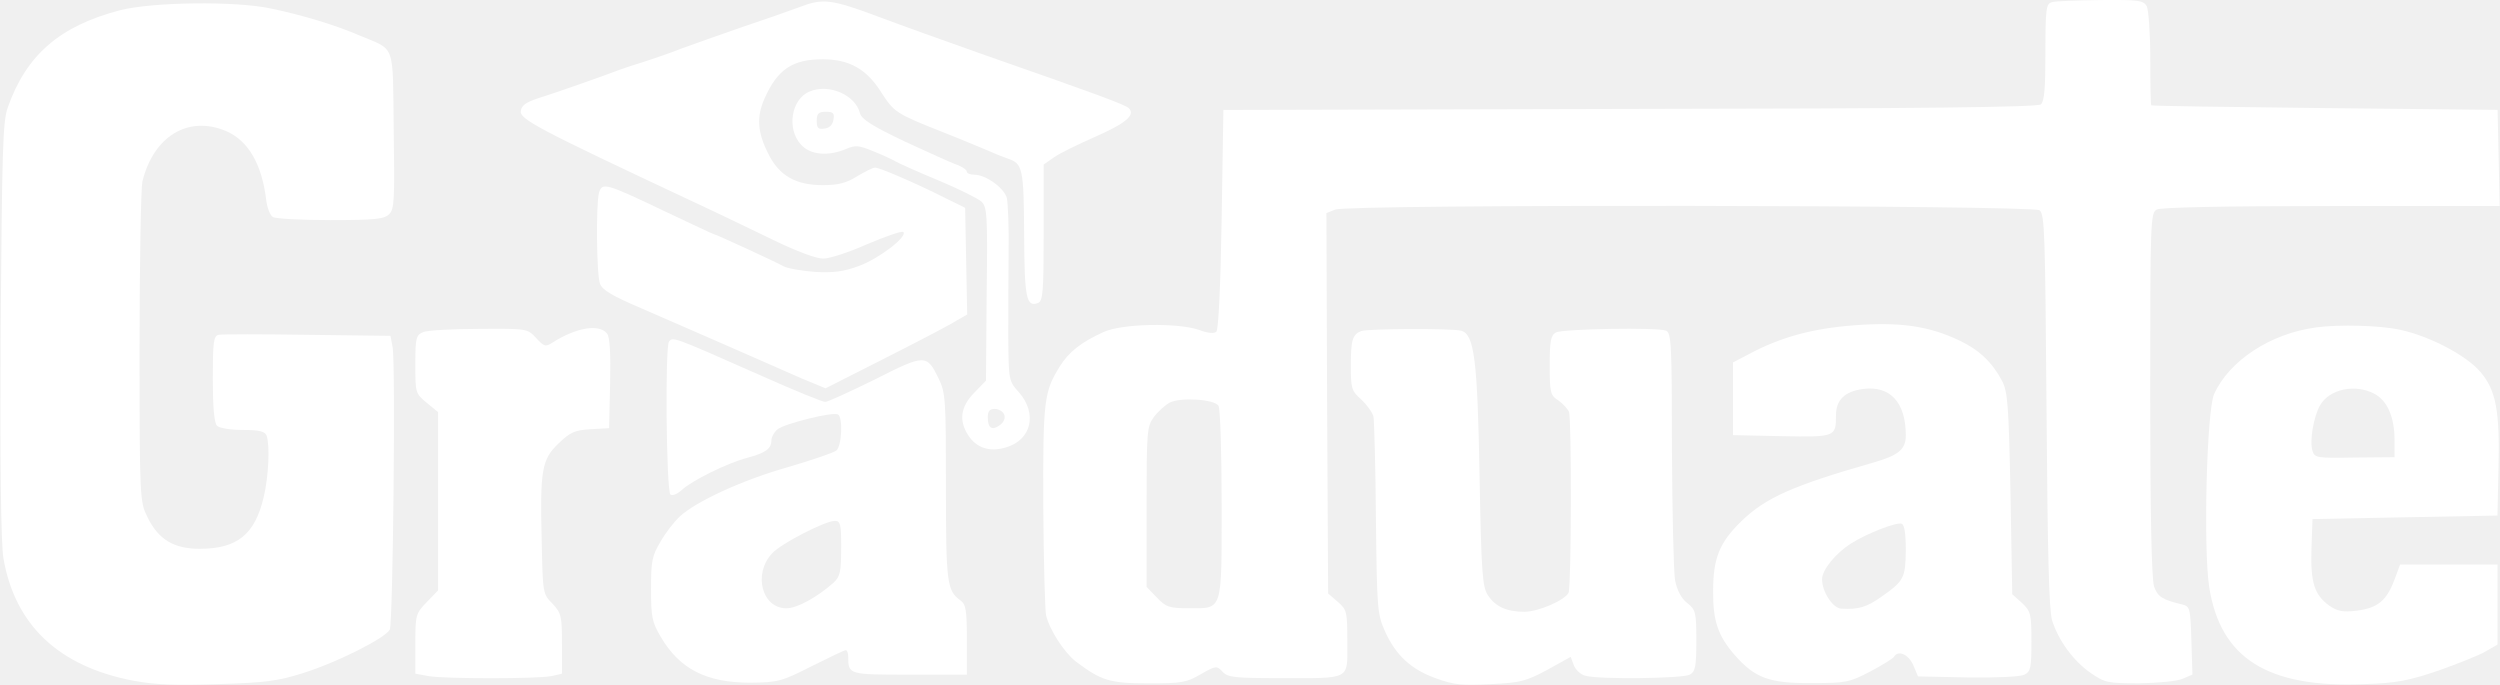
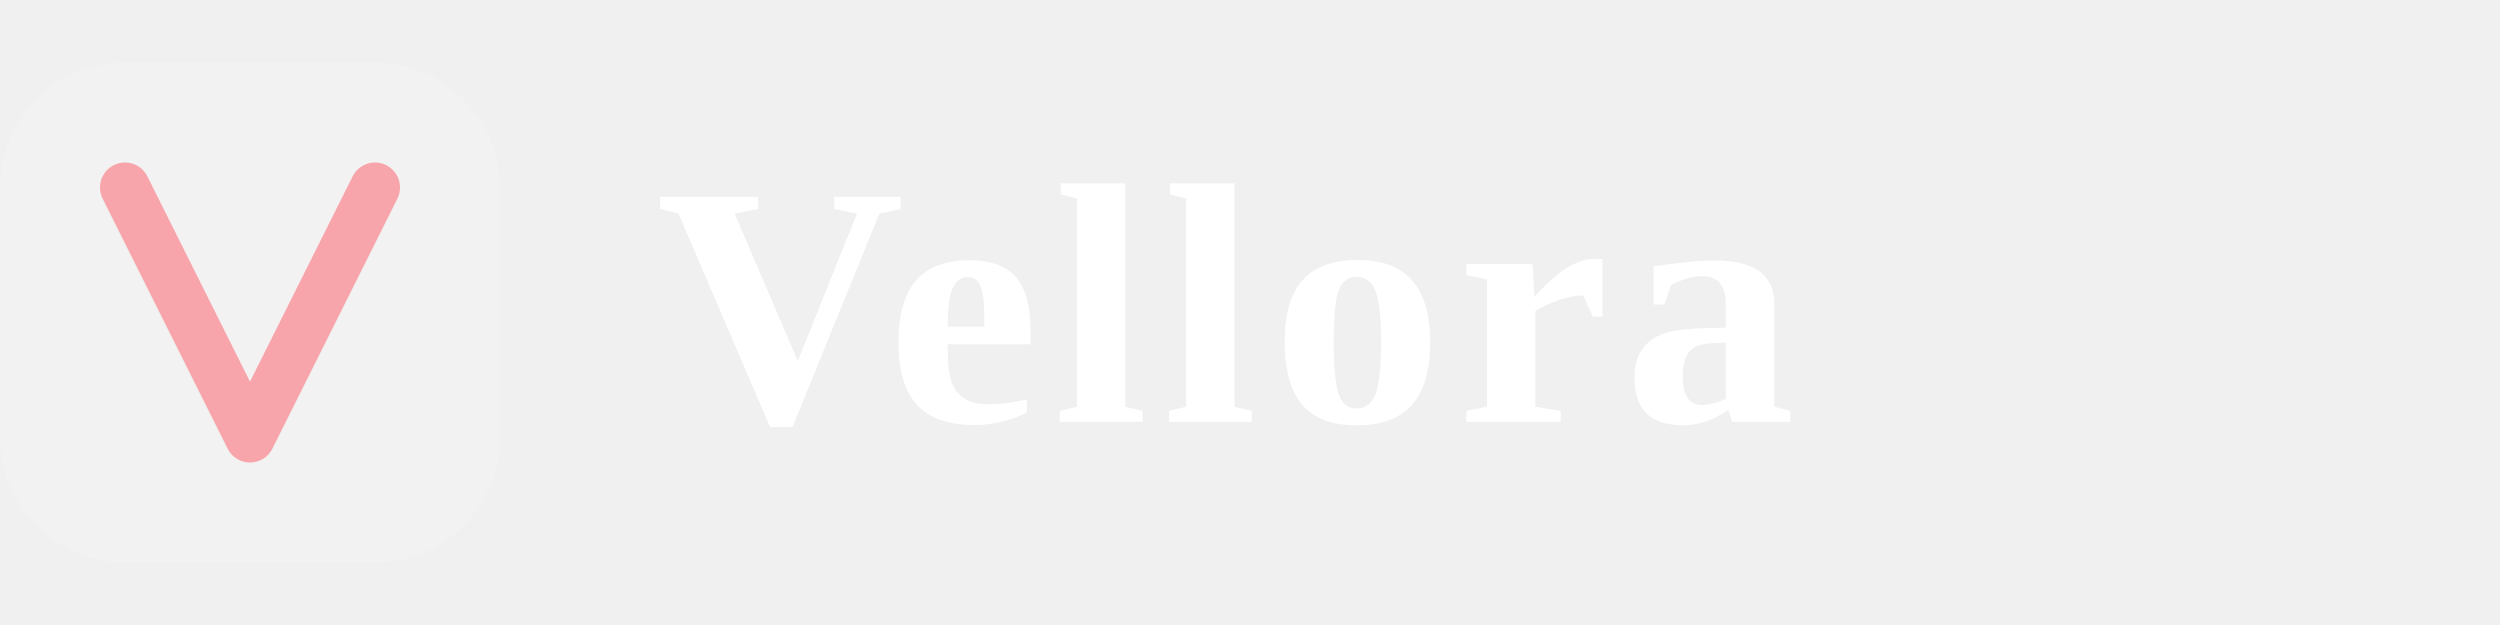
- <svg xmlns="http://www.w3.org/2000/svg" width="146" height="40" viewBox="0 0 146 40" fill="none">
-   <g clip-path="url(#clip0_436_1665)">
-     <path fill-rule="evenodd" clip-rule="evenodd" d="M46.681 0.42C46.07 0.646 44.499 1.197 43.216 1.625C41.933 2.074 40.361 2.625 39.751 2.851C39.141 3.097 38.183 3.422 37.61 3.608C37.059 3.771 36.406 3.996 36.184 4.076C35.451 4.362 32.331 5.465 31.393 5.75C30.72 5.976 30.455 6.159 30.415 6.484C30.332 6.953 31.456 7.547 40.159 11.629C41.79 12.386 44.074 13.489 45.255 14.06C46.518 14.671 47.661 15.102 48.069 15.102C48.477 15.102 49.618 14.714 50.678 14.246C51.739 13.797 52.677 13.469 52.757 13.551C53.002 13.817 51.371 15.082 50.168 15.531C49.27 15.857 48.719 15.94 47.599 15.88C46.823 15.819 45.987 15.677 45.765 15.554C45.337 15.308 41.79 13.674 41.687 13.674C41.648 13.674 40.381 13.083 38.833 12.346C35.368 10.692 35.163 10.632 34.98 11.263C34.798 11.977 34.838 16.042 35.04 16.574C35.183 16.942 35.773 17.288 37.447 18.002C38.651 18.533 40.932 19.513 42.503 20.207C44.071 20.901 46.01 21.738 46.783 22.087L48.209 22.678L51.756 20.881C53.693 19.901 55.569 18.922 55.874 18.716L56.484 18.367L56.424 15.242L56.364 12.137L55.244 11.586C53.47 10.686 51.371 9.789 51.106 9.789C50.964 9.789 50.496 10.035 50.045 10.301C49.435 10.689 48.945 10.812 48.046 10.812C46.478 10.812 45.497 10.261 44.867 8.975C44.234 7.73 44.174 6.83 44.642 5.77C45.397 4.056 46.273 3.462 48.046 3.462C49.595 3.462 50.616 4.033 51.471 5.402C52.227 6.564 52.307 6.627 55.141 7.75C56.039 8.098 57.14 8.567 57.588 8.75C58.035 8.952 58.606 9.178 58.851 9.261C59.726 9.547 59.789 9.832 59.809 13.671C59.829 17.408 59.932 17.959 60.625 17.693C60.91 17.571 60.95 16.999 60.95 13.589V9.607L61.54 9.198C61.845 8.972 62.926 8.441 63.904 8.013C65.718 7.216 66.331 6.727 65.923 6.319C65.72 6.116 64.007 5.482 57.28 3.134C55.201 2.4 52.529 1.44 51.328 0.988C48.537 -0.054 48.066 -0.114 46.681 0.417V0.42Z" fill="white" />
-     <path fill-rule="evenodd" clip-rule="evenodd" d="M119.82 0.134C119.495 0.217 119.452 0.523 119.452 3.054C119.452 5.156 119.392 5.913 119.187 6.096C118.985 6.259 112.298 6.341 95.174 6.361L71.446 6.421L71.344 12.791C71.284 16.631 71.161 19.244 71.038 19.367C70.916 19.49 70.548 19.47 70.02 19.264C68.757 18.836 65.535 18.896 64.454 19.387C63.148 19.979 62.415 20.55 61.885 21.41C60.967 22.881 60.907 23.389 60.927 29.556C60.947 32.784 61.029 35.641 61.089 35.926C61.292 36.783 62.15 38.112 62.843 38.643C64.311 39.746 64.799 39.908 67.063 39.908C68.999 39.908 69.285 39.868 70.12 39.377C71.018 38.866 71.058 38.866 71.403 39.234C71.709 39.56 72.096 39.603 74.768 39.603C78.949 39.603 78.683 39.746 78.683 37.5C78.683 35.724 78.663 35.621 78.133 35.152L77.563 34.661L77.503 23.552L77.463 12.443L77.973 12.24C78.809 11.915 118.682 11.975 119.11 12.28C119.415 12.526 119.435 13.628 119.518 23.98C119.578 32.25 119.66 35.641 119.843 36.232C120.211 37.395 121.066 38.58 122.084 39.294C122.92 39.866 123.062 39.906 124.919 39.906C126.019 39.886 127.16 39.783 127.468 39.64L128.038 39.394L127.978 37.415C127.918 35.475 127.896 35.412 127.408 35.292C126.287 35.027 126.002 34.844 125.797 34.25C125.654 33.821 125.572 29.982 125.572 23.038C125.572 12.786 125.592 12.44 125.959 12.234C126.225 12.112 129.792 12.032 136.174 12.032H145.98L145.92 9.212L145.86 6.416L135.769 6.313C130.225 6.253 125.657 6.19 125.637 6.15C125.597 6.13 125.577 4.905 125.577 3.433C125.577 1.962 125.475 0.594 125.375 0.371C125.172 0.023 124.927 -0.017 122.663 0.003C121.297 0.023 120.014 0.063 119.829 0.126L119.82 0.134ZM71.161 23.698C71.264 23.86 71.344 26.434 71.344 29.436C71.344 35.786 71.426 35.521 69.427 35.521C68.287 35.521 68.101 35.461 67.551 34.887L66.961 34.275V29.599C66.961 25.189 66.981 24.903 67.388 24.352C67.614 24.046 68.041 23.658 68.307 23.515C68.94 23.189 70.916 23.312 71.161 23.698Z" fill="white" />
-     <path fill-rule="evenodd" clip-rule="evenodd" d="M6.99 0.603C3.482 1.523 1.526 3.216 0.445 6.302C0.16 7.119 0.12 8.852 0.038 19.287C-0.002 27.211 0.057 31.765 0.2 32.602C0.873 36.501 3.422 38.912 7.762 39.749C9.068 39.994 10.249 40.034 12.736 39.952C15.527 39.869 16.243 39.769 17.729 39.297C19.685 38.686 22.519 37.255 22.765 36.766C22.947 36.378 23.112 21.207 22.927 20.267L22.804 19.613L17.954 19.553C15.285 19.513 12.961 19.513 12.775 19.553C12.47 19.613 12.428 19.962 12.428 22.127C12.428 23.781 12.51 24.701 12.673 24.863C12.815 25.006 13.468 25.109 14.181 25.109C15.139 25.109 15.464 25.192 15.567 25.435C15.77 25.986 15.69 27.803 15.405 29.008C14.894 31.213 13.856 32.05 11.655 32.05C10.146 32.05 9.248 31.499 8.618 30.214C8.17 29.314 8.15 29.194 8.15 20.31C8.15 15.368 8.233 10.998 8.313 10.609C8.966 7.955 10.982 6.73 13.186 7.647C14.492 8.198 15.305 9.587 15.55 11.712C15.61 12.14 15.775 12.589 15.938 12.672C16.08 12.774 17.589 12.854 19.303 12.854C21.912 12.854 22.442 12.794 22.727 12.506C23.032 12.22 23.052 11.649 22.993 7.604C22.933 2.417 23.115 2.968 20.994 2.071C19.628 1.48 17.692 0.886 15.835 0.5C13.796 0.051 8.883 0.111 6.987 0.603H6.99Z" fill="white" />
-     <path fill-rule="evenodd" clip-rule="evenodd" d="M47.29 5.342C46.209 5.77 45.924 7.527 46.779 8.447C47.33 9.058 48.371 9.141 49.429 8.693C49.959 8.467 50.161 8.49 50.957 8.815C51.467 9.018 52.058 9.284 52.263 9.407C52.468 9.529 53.609 10.041 54.789 10.529C55.973 11.021 57.114 11.592 57.316 11.775C57.641 12.08 57.684 12.509 57.621 17.165L57.581 22.23L56.888 22.944C56.093 23.761 55.99 24.558 56.54 25.415C57.031 26.172 57.804 26.414 58.742 26.129C60.23 25.7 60.598 24.169 59.517 22.924C58.907 22.25 58.907 22.21 58.884 19.739C58.884 18.37 58.884 16.082 58.904 14.674C58.924 13.266 58.864 11.877 58.802 11.569C58.639 10.978 57.578 10.201 56.885 10.201C56.66 10.201 56.458 10.118 56.458 10.018C56.458 9.918 56.212 9.752 55.907 9.629C55.582 9.527 54.216 8.895 52.831 8.261C50.934 7.361 50.304 6.953 50.221 6.607C49.956 5.545 48.408 4.87 47.287 5.342H47.29ZM48.676 6.976C48.636 7.281 48.45 7.467 48.165 7.507C47.778 7.567 47.698 7.487 47.698 7.059C47.698 6.63 47.8 6.527 48.228 6.527C48.656 6.527 48.739 6.61 48.676 6.976ZM58.645 24.209C58.727 24.412 58.625 24.658 58.4 24.82C57.932 25.169 57.687 25.003 57.687 24.372C57.687 24.023 57.789 23.881 58.094 23.881C58.32 23.881 58.562 24.023 58.645 24.206V24.209Z" fill="white" />
-     <path fill-rule="evenodd" clip-rule="evenodd" d="M108.242 19.002C105.835 19.185 103.962 19.696 102.106 20.696L101.207 21.164V25.412L104.042 25.472C107.181 25.532 107.221 25.512 107.221 24.266C107.221 23.347 107.732 22.858 108.813 22.715C110.381 22.512 111.299 23.492 111.299 25.432C111.299 26.249 110.871 26.595 109.363 27.026C104.715 28.354 103.104 29.068 101.698 30.436C100.415 31.682 100.047 32.602 100.047 34.501C100.027 36.258 100.332 37.135 101.31 38.258C102.493 39.606 103.349 39.912 105.796 39.892C107.814 39.892 107.997 39.852 109.22 39.218C109.913 38.849 110.546 38.461 110.606 38.361C110.851 37.952 111.442 38.198 111.727 38.829L112.012 39.503L114.926 39.563C116.7 39.583 117.983 39.523 118.228 39.4C118.596 39.218 118.636 38.972 118.636 37.461C118.636 35.847 118.596 35.704 118.086 35.215L117.515 34.704L117.413 28.823C117.31 23.655 117.25 22.881 116.922 22.247C116.352 21.164 115.576 20.43 114.456 19.899C112.622 19.022 110.948 18.796 108.239 18.999L108.242 19.002ZM111.299 32.133C111.279 33.747 111.196 33.93 109.873 34.85C109.018 35.461 108.527 35.607 107.529 35.544C107.039 35.524 106.409 34.564 106.409 33.83C106.409 33.279 107.204 32.299 108.12 31.728C109.018 31.156 110.749 30.482 111.054 30.585C111.216 30.645 111.299 31.136 111.299 32.136V32.133Z" fill="white" />
-     <path fill-rule="evenodd" clip-rule="evenodd" d="M135.252 19.124C132.603 19.473 130.177 21.064 129.301 23.023C128.873 24.003 128.668 31.987 129.016 34.275C129.669 38.463 132.441 40.197 138.107 39.951C139.983 39.891 140.676 39.748 142.43 39.154C143.57 38.746 144.814 38.255 145.182 38.032L145.854 37.643V32.967H140.166L139.841 33.844C139.373 35.089 138.862 35.498 137.659 35.661C136.804 35.764 136.518 35.701 136.008 35.355C135.153 34.721 134.927 34.007 134.99 32.027L135.05 30.313L140.451 30.21L145.852 30.108L145.912 27.351C145.994 24.003 145.769 22.778 144.851 21.715C144.035 20.755 141.894 19.633 140.183 19.264C138.999 18.999 136.615 18.939 135.25 19.121L135.252 19.124ZM138.637 22.983C139.413 23.372 139.841 24.352 139.841 25.7V26.7L137.517 26.72C135.315 26.76 135.173 26.74 135.05 26.331C134.867 25.78 135.11 24.329 135.498 23.658C136.048 22.718 137.536 22.412 138.637 22.983Z" fill="white" />
-     <path fill-rule="evenodd" clip-rule="evenodd" d="M24.724 19.39C24.296 19.573 24.256 19.716 24.256 21.27C24.256 22.944 24.256 22.964 24.909 23.515L25.582 24.067V34.481L24.929 35.156C24.276 35.83 24.256 35.913 24.256 37.606V39.343L25.032 39.486C26.01 39.649 31.351 39.649 32.186 39.486L32.819 39.343V37.606C32.819 35.972 32.779 35.81 32.269 35.258C31.698 34.687 31.698 34.647 31.636 31.602C31.533 27.437 31.636 26.823 32.634 25.883C33.307 25.229 33.572 25.126 34.49 25.066L35.571 25.006L35.631 22.372C35.671 20.616 35.611 19.656 35.448 19.473C34.981 18.902 33.655 19.125 32.269 20.005C31.861 20.27 31.778 20.25 31.311 19.739C30.8 19.188 30.78 19.188 27.989 19.207C26.44 19.207 24.972 19.29 24.726 19.39H24.724Z" fill="white" />
-     <path fill-rule="evenodd" clip-rule="evenodd" d="M79.499 19.33C78.989 19.533 78.889 19.841 78.889 21.352C78.889 22.701 78.929 22.824 79.499 23.332C79.824 23.638 80.152 24.089 80.212 24.332C80.252 24.598 80.334 27.271 80.354 30.316C80.414 35.584 80.437 35.869 80.885 36.872C81.518 38.28 82.433 39.117 83.902 39.629C84.9 39.997 85.41 40.037 87.041 39.954C88.775 39.871 89.12 39.791 90.363 39.117L91.729 38.36L91.912 38.852C92.014 39.117 92.32 39.403 92.585 39.463C93.36 39.689 98.251 39.626 98.678 39.403C99.004 39.22 99.066 38.954 99.066 37.423C99.066 35.749 99.026 35.607 98.536 35.218C98.188 34.952 97.946 34.484 97.823 33.89C97.74 33.379 97.66 29.928 97.641 26.212C97.641 20.064 97.601 19.433 97.293 19.31C96.782 19.107 91.259 19.207 90.871 19.413C90.566 19.576 90.503 19.904 90.503 21.332C90.503 22.926 90.543 23.089 90.994 23.375C91.259 23.558 91.544 23.866 91.627 24.049C91.789 24.457 91.769 34.178 91.607 34.607C91.424 35.035 89.853 35.729 89.017 35.729C87.999 35.729 87.326 35.424 86.899 34.77C86.574 34.278 86.511 33.524 86.408 27.868C86.286 21.007 86.103 19.516 85.328 19.313C84.777 19.17 79.904 19.19 79.496 19.333L79.499 19.33Z" fill="white" />
-     <path fill-rule="evenodd" clip-rule="evenodd" d="M39.075 19.942C38.829 20.167 38.912 28.743 39.157 28.885C39.28 28.968 39.565 28.845 39.81 28.62C40.401 28.068 42.459 27.049 43.623 26.74C44.704 26.454 45.049 26.209 45.049 25.72C45.049 25.538 45.211 25.229 45.416 25.066C45.824 24.741 48.659 24.024 48.944 24.209C49.229 24.372 49.169 26.046 48.841 26.312C48.699 26.434 47.435 26.863 46.05 27.271C43.358 28.028 40.626 29.294 39.691 30.171C39.365 30.477 38.855 31.131 38.57 31.642C38.079 32.459 38.02 32.765 38.02 34.398C38.02 36.032 38.079 36.338 38.59 37.195C39.691 39.075 41.259 39.869 43.808 39.869C45.439 39.849 45.622 39.809 47.395 38.909C48.413 38.398 49.312 37.969 49.394 37.969C49.477 37.969 49.537 38.152 49.537 38.358C49.537 39.4 49.557 39.4 53.124 39.4H56.466V37.378C56.466 35.621 56.406 35.295 56.098 35.07C55.303 34.498 55.243 34.07 55.243 28.454C55.243 23.329 55.223 22.941 54.815 22.104C54.122 20.676 54.02 20.676 51.085 22.164C49.637 22.878 48.334 23.472 48.191 23.472C48.029 23.472 46.377 22.798 44.501 21.961C39.243 19.633 39.323 19.673 39.078 19.939L39.075 19.942ZM49.123 32.01C49.123 33.419 49.064 33.664 48.676 34.033C47.698 34.89 46.557 35.524 45.924 35.524C44.498 35.524 43.968 33.522 45.089 32.319C45.599 31.748 48.188 30.419 48.758 30.419C49.084 30.419 49.126 30.622 49.126 32.013L49.123 32.01Z" fill="white" />
-   </g>
-   <defs>
-     <clipPath id="clip0_436_1665">
-       <rect width="146" height="40" fill="white" />
-     </clipPath>
-   </defs>
+ <svg xmlns="http://www.w3.org/2000/svg" width="160" height="40" viewBox="0 0 160 40" fill="none" role="img" aria-label="Vellora">
+   <rect x="0" y="4" width="32" height="32" rx="8" fill="#ffffff" fill-opacity="0.12" />
+   <path d="M8 12 L16 28 L24 12" stroke="#f8a4ab" stroke-width="3.2" stroke-linecap="round" stroke-linejoin="round" fill="none" />
+   <text x="42" y="27" fill="#ffffff" font-family="Georgia, 'Times New Roman', serif" font-size="22" font-weight="600" letter-spacing="0.04em">Vellora</text>
</svg>
